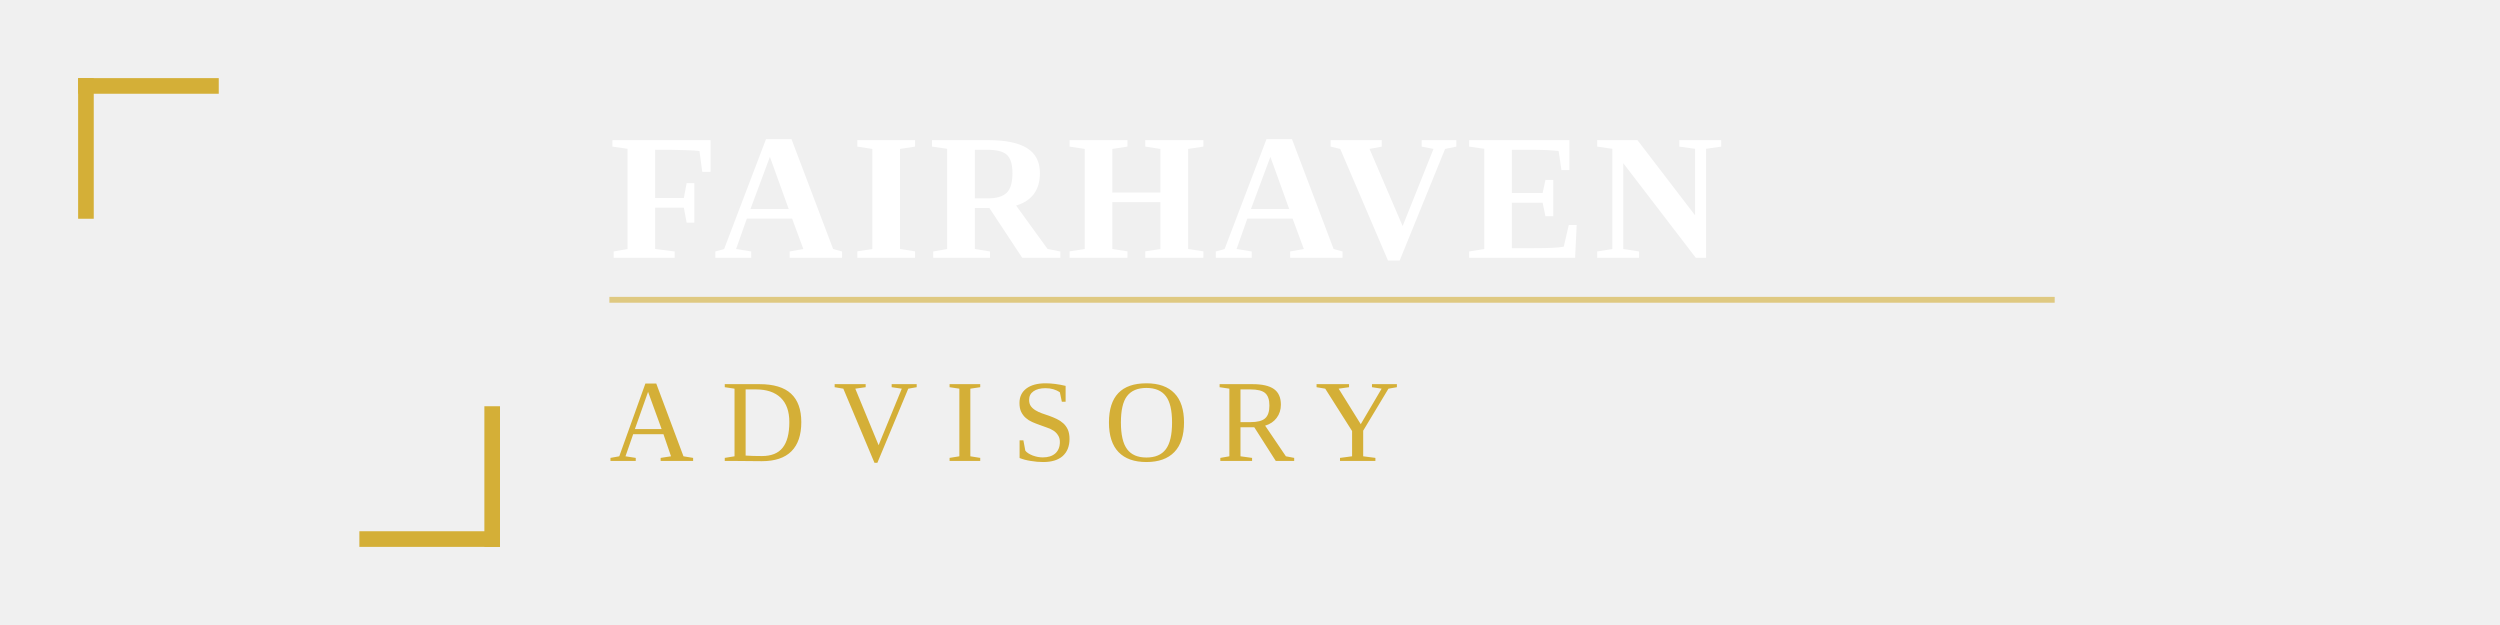
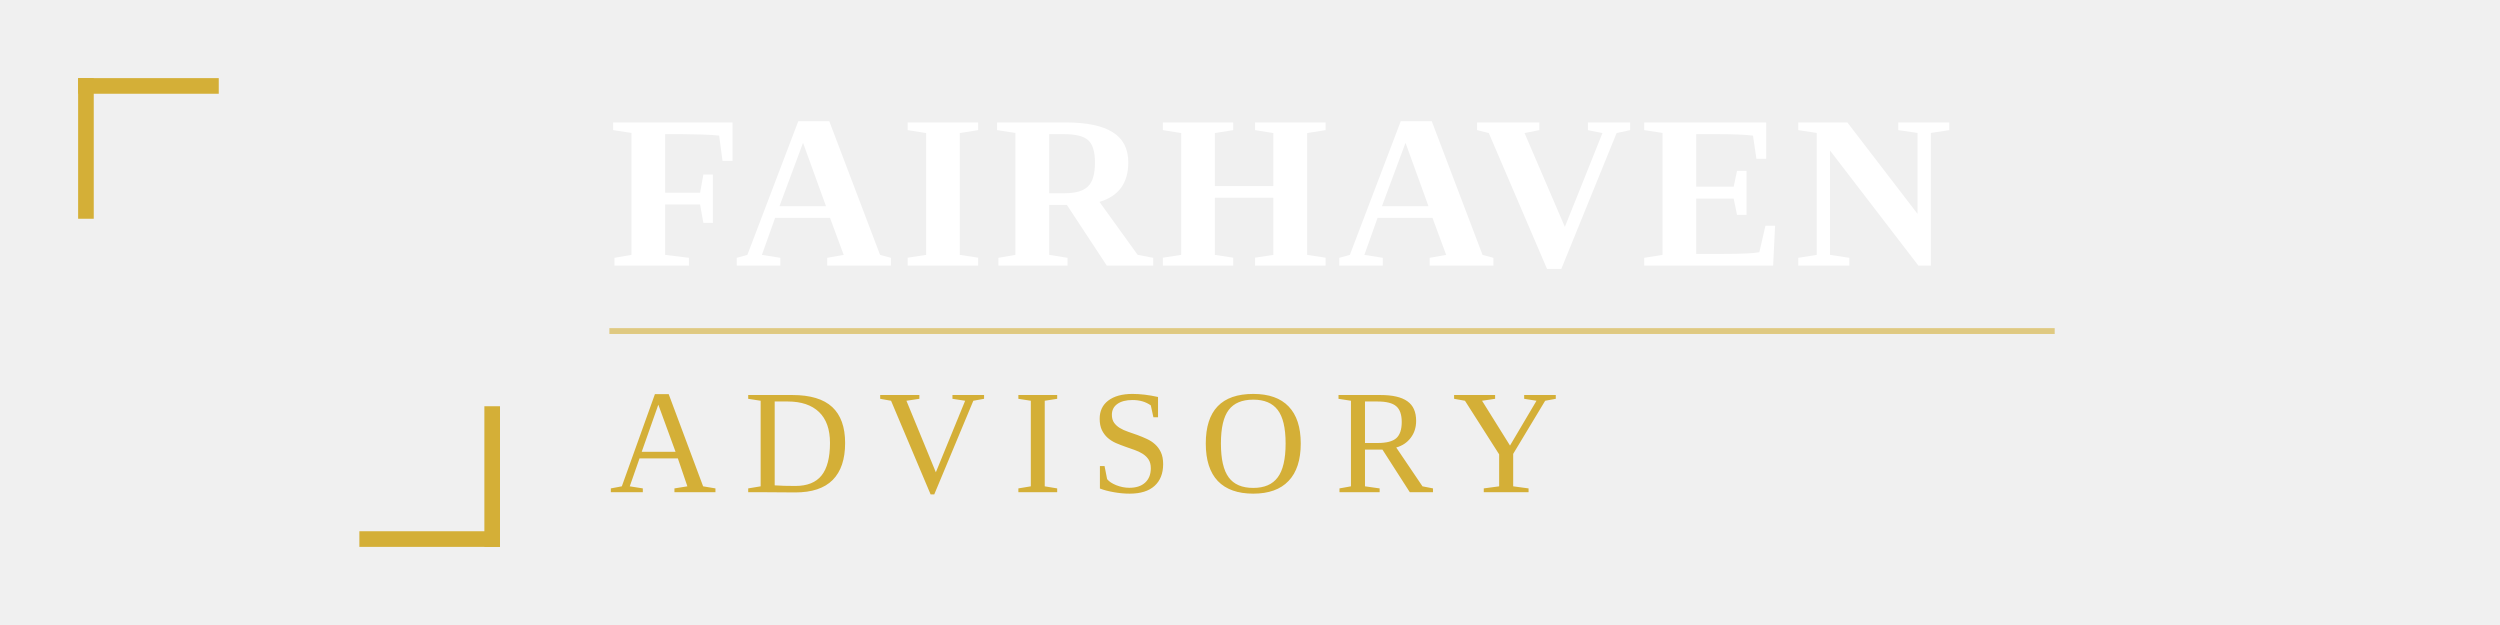
<svg xmlns="http://www.w3.org/2000/svg" viewBox="0 0 320 80" fill="none" role="img" aria-label="Fairhaven Advisory">
  <rect x="10" y="10" width="18" height="2" fill="#D4AF37" />
  <rect x="10" y="10" width="2" height="18" fill="#D4AF37" />
  <rect x="46" y="68" width="18" height="2" fill="#D4AF37" />
  <rect x="62" y="52" width="2" height="18" fill="#D4AF37" />
-   <text x="78" y="33" font-family="Georgia, 'Times New Roman', serif" font-size="23" font-weight="700" fill="#FFFFFF" letter-spacing="1">FAIRHAVEN</text>
-   <text x="78" y="59" font-family="Georgia, 'Times New Roman', serif" font-size="15" font-weight="400" fill="#D4AF37" letter-spacing="3.5">ADVISORY</text>
-   <rect x="78" y="38" width="185" height="0.75" fill="#D4AF37" opacity="0.6" />
+   <text x="78" y="34" font-family="Georgia, 'Times New Roman', serif" font-size="28" font-weight="700" fill="#FFFFFF" letter-spacing="1">FAIRHAVEN</text>
+   <text x="78" y="63" font-family="Georgia, 'Times New Roman', serif" font-size="19" font-weight="400" fill="#D4AF37" letter-spacing="3.5">ADVISORY</text>
+   <rect x="78" y="42" width="185" height="0.75" fill="#D4AF37" opacity="0.6" />
</svg>
